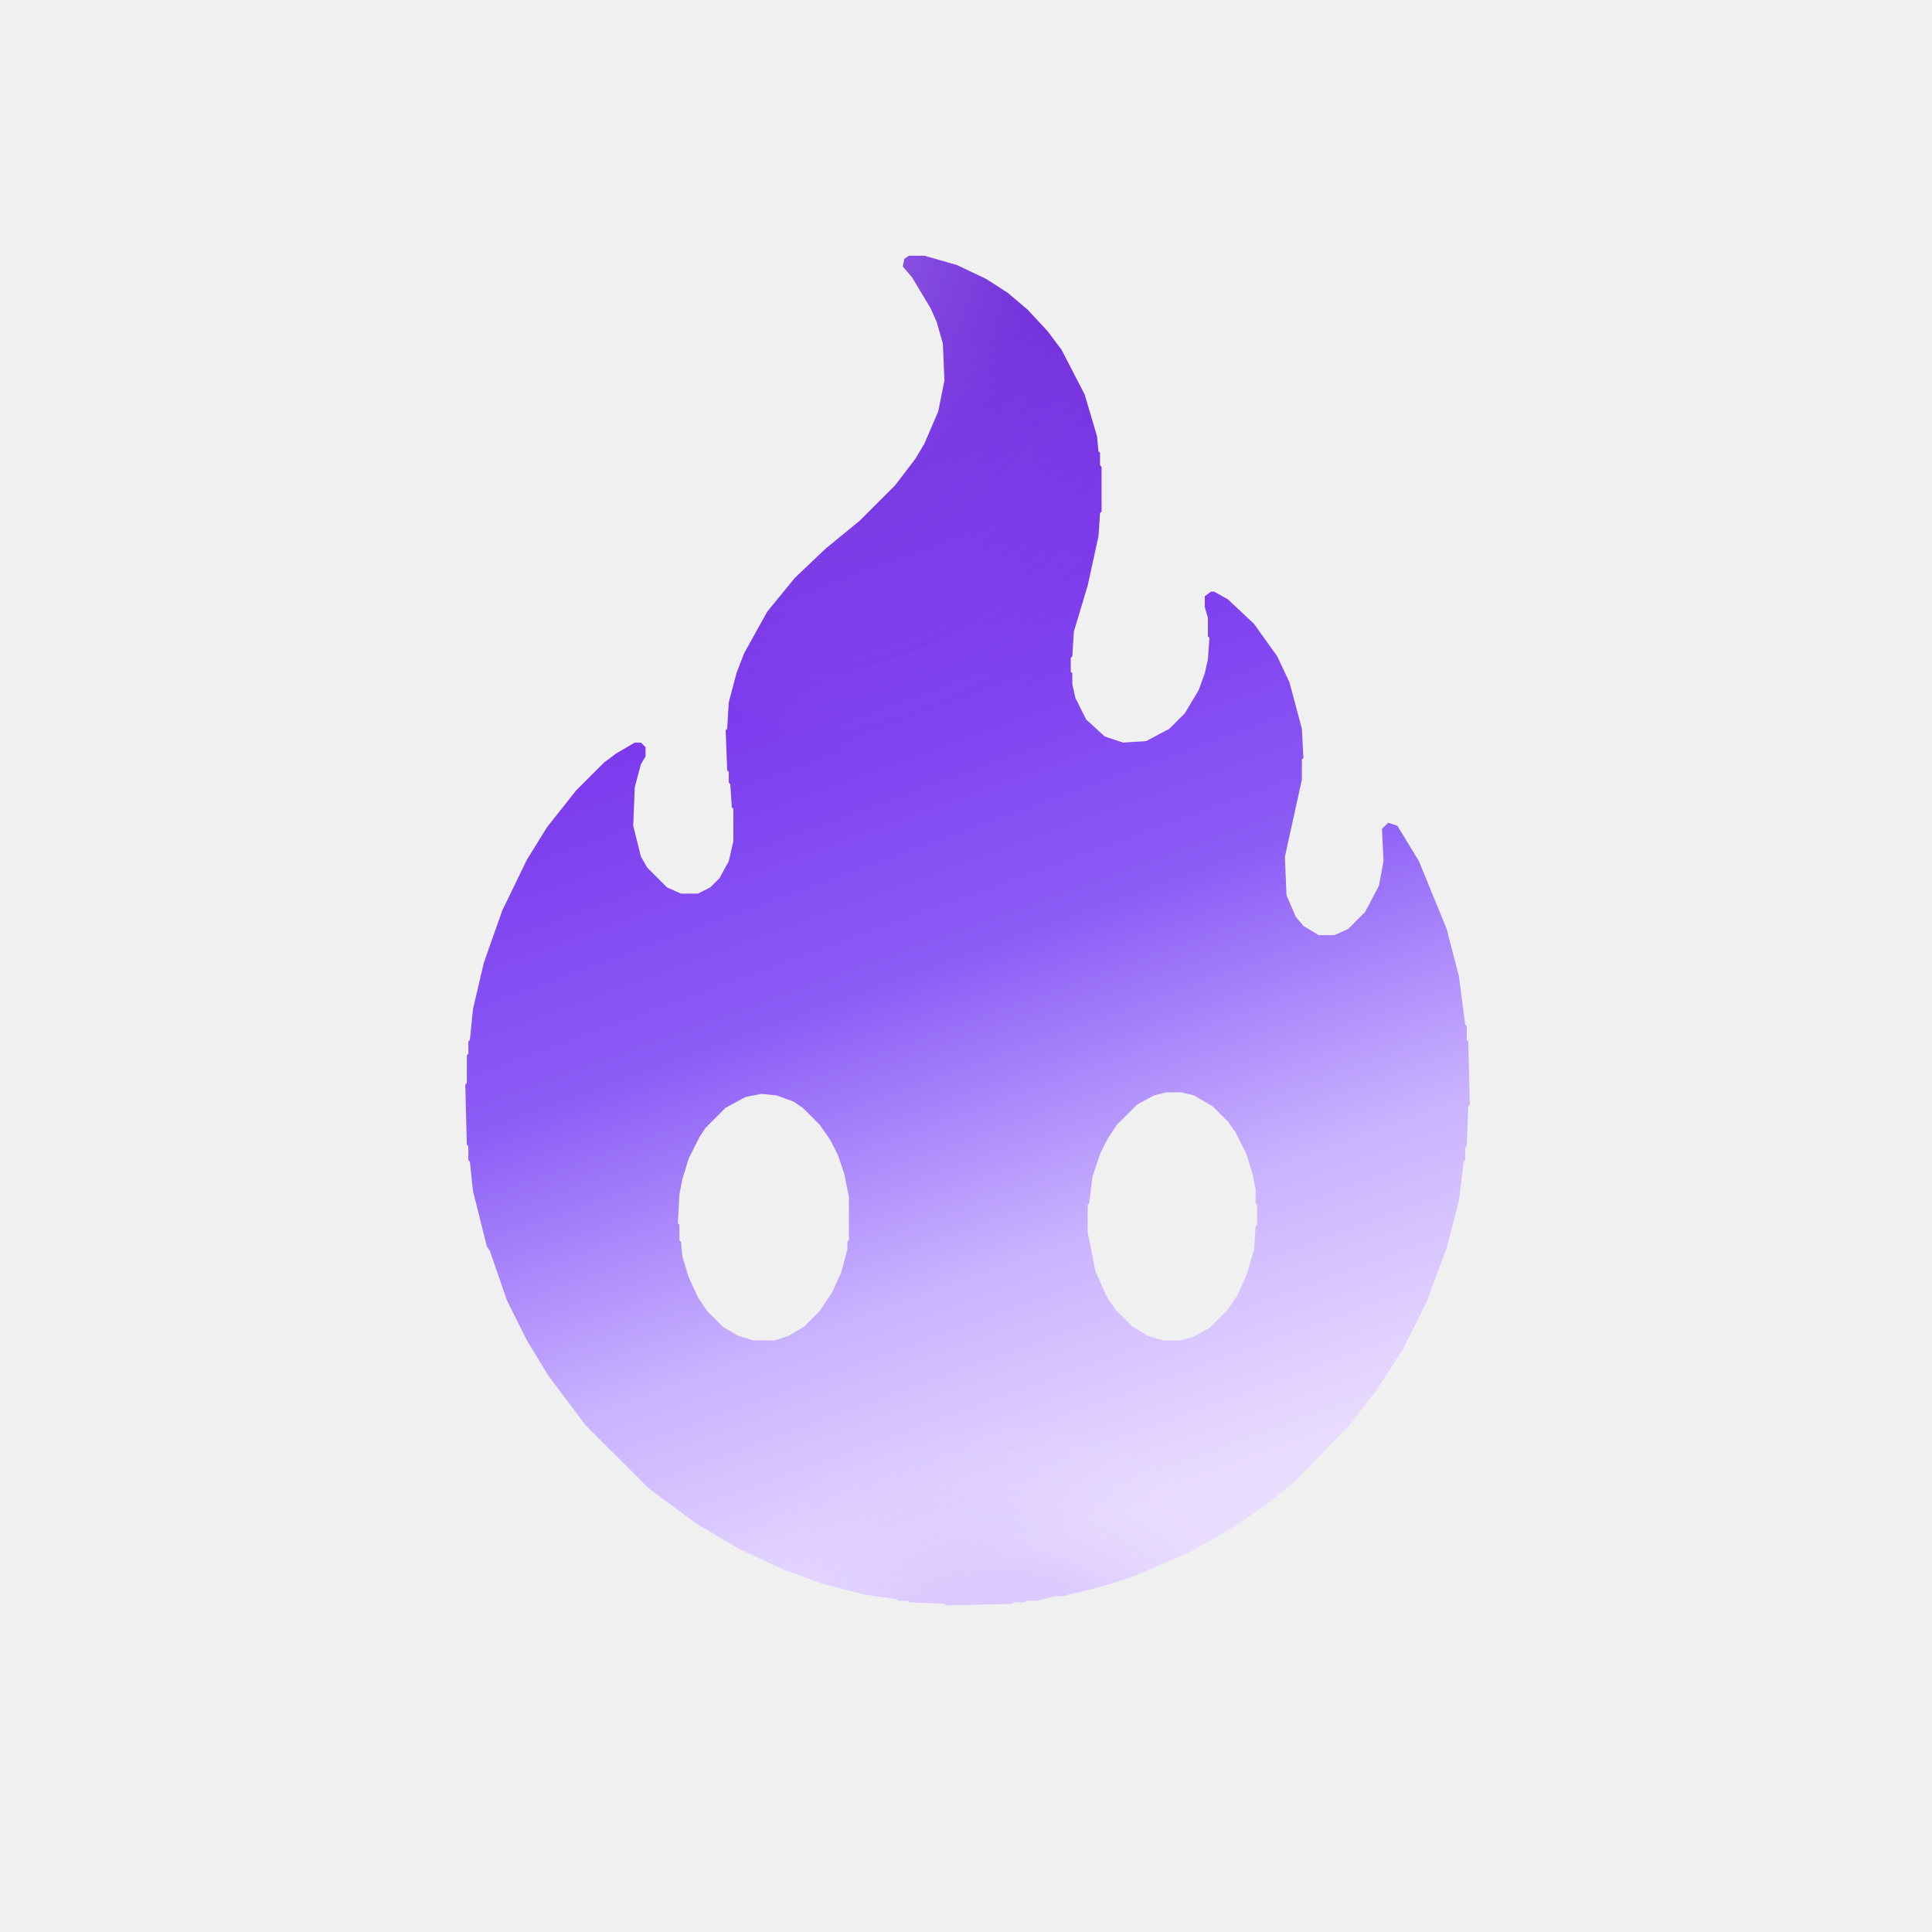
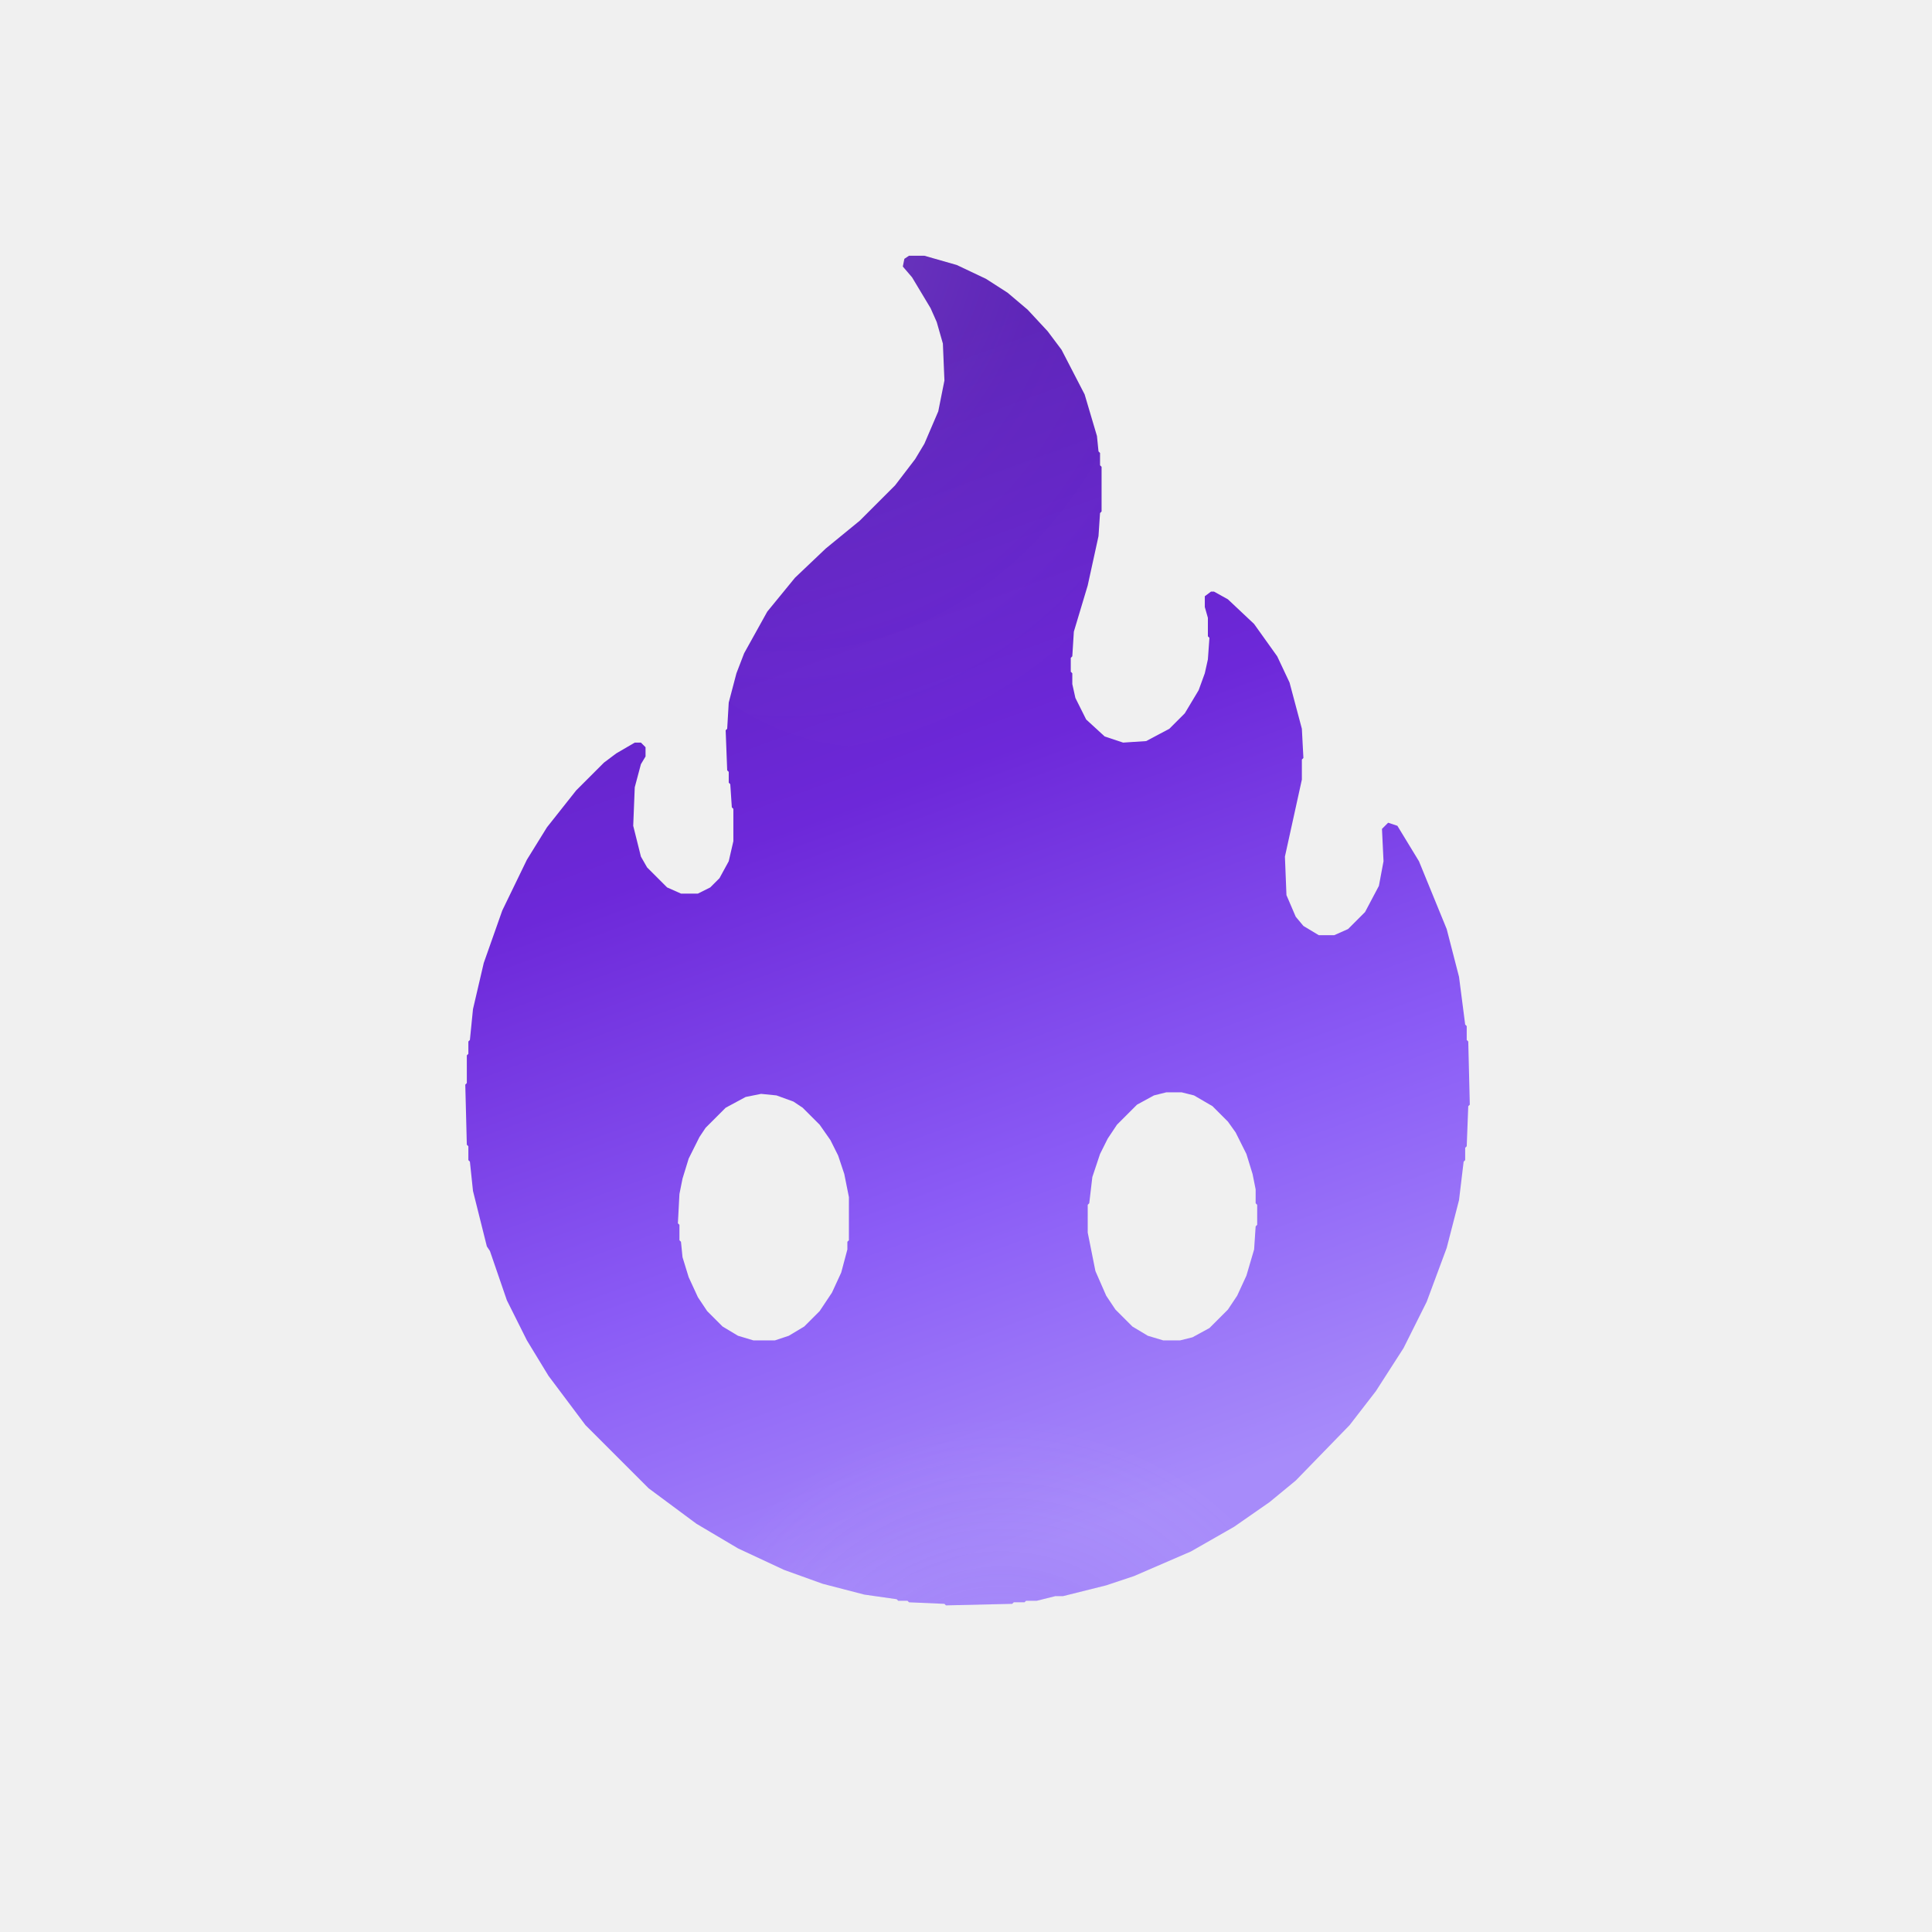
<svg xmlns="http://www.w3.org/2000/svg" viewBox="0 0 1254 1254" role="img" aria-label="Irrlicht">
  <defs>
    <linearGradient id="flameGradient" x1="0.62" y1="0.95" x2="0.38" y2="0.08">
-       <stop offset="0%" stop-color="#E9DDFF" />
-       <stop offset="24%" stop-color="#C9B2FF" />
-       <stop offset="50%" stop-color="#8B5CF6" />
-       <stop offset="76%" stop-color="#7C3AED" />
-       <stop offset="100%" stop-color="#6D28D9" />
+       <stop offset="0%" stop-color="#A78BFA" />
+       <stop offset="30%" stop-color="#8B5CF6" />
+       <stop offset="65%" stop-color="#6D28D9" />
+       <stop offset="100%" stop-color="#5B21B6" />
    </linearGradient>
    <radialGradient id="innerGlowTop" cx="0.35" cy="0.18" r="0.85">
-       <stop offset="0%" stop-color="#FFFFFF" stop-opacity="0.34" />
-       <stop offset="25%" stop-color="#F5F0FF" stop-opacity="0.20" />
-       <stop offset="54%" stop-color="#D9C8FF" stop-opacity="0.07" />
+       <stop offset="0%" stop-color="#FFFFFF" stop-opacity="0.13" />
+       <stop offset="25%" stop-color="#F5F0FF" stop-opacity="0.08" />
+       <stop offset="54%" stop-color="#D9C8FF" stop-opacity="0.03" />
      <stop offset="100%" stop-color="#FFFFFF" stop-opacity="0" />
    </radialGradient>
    <radialGradient id="innerGlowBottom" cx="0.53" cy="0.92" r="0.42">
-       <stop offset="0%" stop-color="#B691FF" stop-opacity="0.28" />
-       <stop offset="45%" stop-color="#8B5CF6" stop-opacity="0.14" />
+       <stop offset="0%" stop-color="#B691FF" stop-opacity="0.16" />
+       <stop offset="45%" stop-color="#8B5CF6" stop-opacity="0.08" />
      <stop offset="100%" stop-color="#FFFFFF" stop-opacity="0" />
    </radialGradient>
    <mask id="flameMask">
      <path fill-rule="evenodd" fill="white" d="M590 166L587 168L586 173L592 180L604 200L608 209L612 223L613 247L609 267L600 288L594 298L581 315L558 338L536 356L516 375L498 397L483 424L478 437L473 456L472 473L471 474L472 500L473 501L473 508L474 509L475 524L476 525L476 546L473 559L467 570L461 576L453 580L442 580L433 576L420 563L416 556L411 536L412 511L416 496L419 491L419 485L416 482L412 482L400 489L392 495L374 513L355 537L342 558L326 591L314 625L307 655L305 675L304 676L304 684L303 685L303 703L302 704L303 743L304 744L304 753L305 754L307 773L316 809L318 812L329 844L342 870L356 893L380 925L421 966L452 989L479 1005L509 1019L534 1028L561 1035L582 1038L583 1039L589 1039L590 1040L613 1041L614 1042L657 1041L658 1040L665 1040L666 1039L673 1039L685 1036L690 1036L718 1029L736 1023L773 1007L801 991L824 975L841 961L876 925L893 903L911 875L926 845L939 810L947 779L950 754L951 753L951 745L952 744L953 718L954 717L953 676L952 675L952 666L951 665L947 634L939 603L921 559L907 536L901 534L897 538L898 559L895 575L886 592L875 603L866 607L856 607L846 601L841 595L835 581L834 556L845 506L845 493L846 492L845 473L837 443L829 426L814 405L797 389L788 384L786 384L782 387L782 394L784 401L784 413L785 414L784 428L782 437L778 448L769 463L759 473L744 481L729 482L717 478L705 467L698 453L696 444L696 437L695 436L695 427L696 426L697 410L706 380L713 348L714 333L715 332L715 303L714 302L714 294L713 293L712 283L704 256L689 227L680 215L667 201L654 190L640 181L621 172L600 166ZM494 710L504 711L515 715L521 719L532 730L539 740L544 750L548 762L551 777L551 805L550 806L550 811L546 826L540 839L532 851L522 861L512 867L503 870L489 870L479 867L469 861L459 851L453 842L447 829L443 816L442 806L441 805L441 795L440 794L441 775L443 765L447 752L454 738L458 732L471 719L484 712ZM757 709L767 709L775 711L787 718L797 728L802 735L809 749L813 762L815 772L815 781L816 782L816 795L815 796L814 811L809 828L803 841L797 850L785 862L774 868L766 870L755 870L745 867L735 861L724 850L718 841L711 825L706 800L706 782L707 781L709 764L714 749L719 739L725 730L738 717L749 711Z" />
    </mask>
  </defs>
  <path fill-rule="evenodd" fill="url(#flameGradient)" d="M590 166L587 168L586 173L592 180L604 200L608 209L612 223L613 247L609 267L600 288L594 298L581 315L558 338L536 356L516 375L498 397L483 424L478 437L473 456L472 473L471 474L472 500L473 501L473 508L474 509L475 524L476 525L476 546L473 559L467 570L461 576L453 580L442 580L433 576L420 563L416 556L411 536L412 511L416 496L419 491L419 485L416 482L412 482L400 489L392 495L374 513L355 537L342 558L326 591L314 625L307 655L305 675L304 676L304 684L303 685L303 703L302 704L303 743L304 744L304 753L305 754L307 773L316 809L318 812L329 844L342 870L356 893L380 925L421 966L452 989L479 1005L509 1019L534 1028L561 1035L582 1038L583 1039L589 1039L590 1040L613 1041L614 1042L657 1041L658 1040L665 1040L666 1039L673 1039L685 1036L690 1036L718 1029L736 1023L773 1007L801 991L824 975L841 961L876 925L893 903L911 875L926 845L939 810L947 779L950 754L951 753L951 745L952 744L953 718L954 717L953 676L952 675L952 666L951 665L947 634L939 603L921 559L907 536L901 534L897 538L898 559L895 575L886 592L875 603L866 607L856 607L846 601L841 595L835 581L834 556L845 506L845 493L846 492L845 473L837 443L829 426L814 405L797 389L788 384L786 384L782 387L782 394L784 401L784 413L785 414L784 428L782 437L778 448L769 463L759 473L744 481L729 482L717 478L705 467L698 453L696 444L696 437L695 436L695 427L696 426L697 410L706 380L713 348L714 333L715 332L715 303L714 302L714 294L713 293L712 283L704 256L689 227L680 215L667 201L654 190L640 181L621 172L600 166ZM494 710L504 711L515 715L521 719L532 730L539 740L544 750L548 762L551 777L551 805L550 806L550 811L546 826L540 839L532 851L522 861L512 867L503 870L489 870L479 867L469 861L459 851L453 842L447 829L443 816L442 806L441 805L441 795L440 794L441 775L443 765L447 752L454 738L458 732L471 719L484 712ZM757 709L767 709L775 711L787 718L797 728L802 735L809 749L813 762L815 772L815 781L816 782L816 795L815 796L814 811L809 828L803 841L797 850L785 862L774 868L766 870L755 870L745 867L735 861L724 850L718 841L711 825L706 800L706 782L707 781L709 764L714 749L719 739L725 730L738 717L749 711Z" />
  <g mask="url(#flameMask)">
    <ellipse cx="565" cy="275" rx="180" ry="210" fill="url(#innerGlowTop)" />
    <ellipse cx="635" cy="920" rx="250" ry="220" fill="url(#innerGlowBottom)" />
  </g>
</svg>
